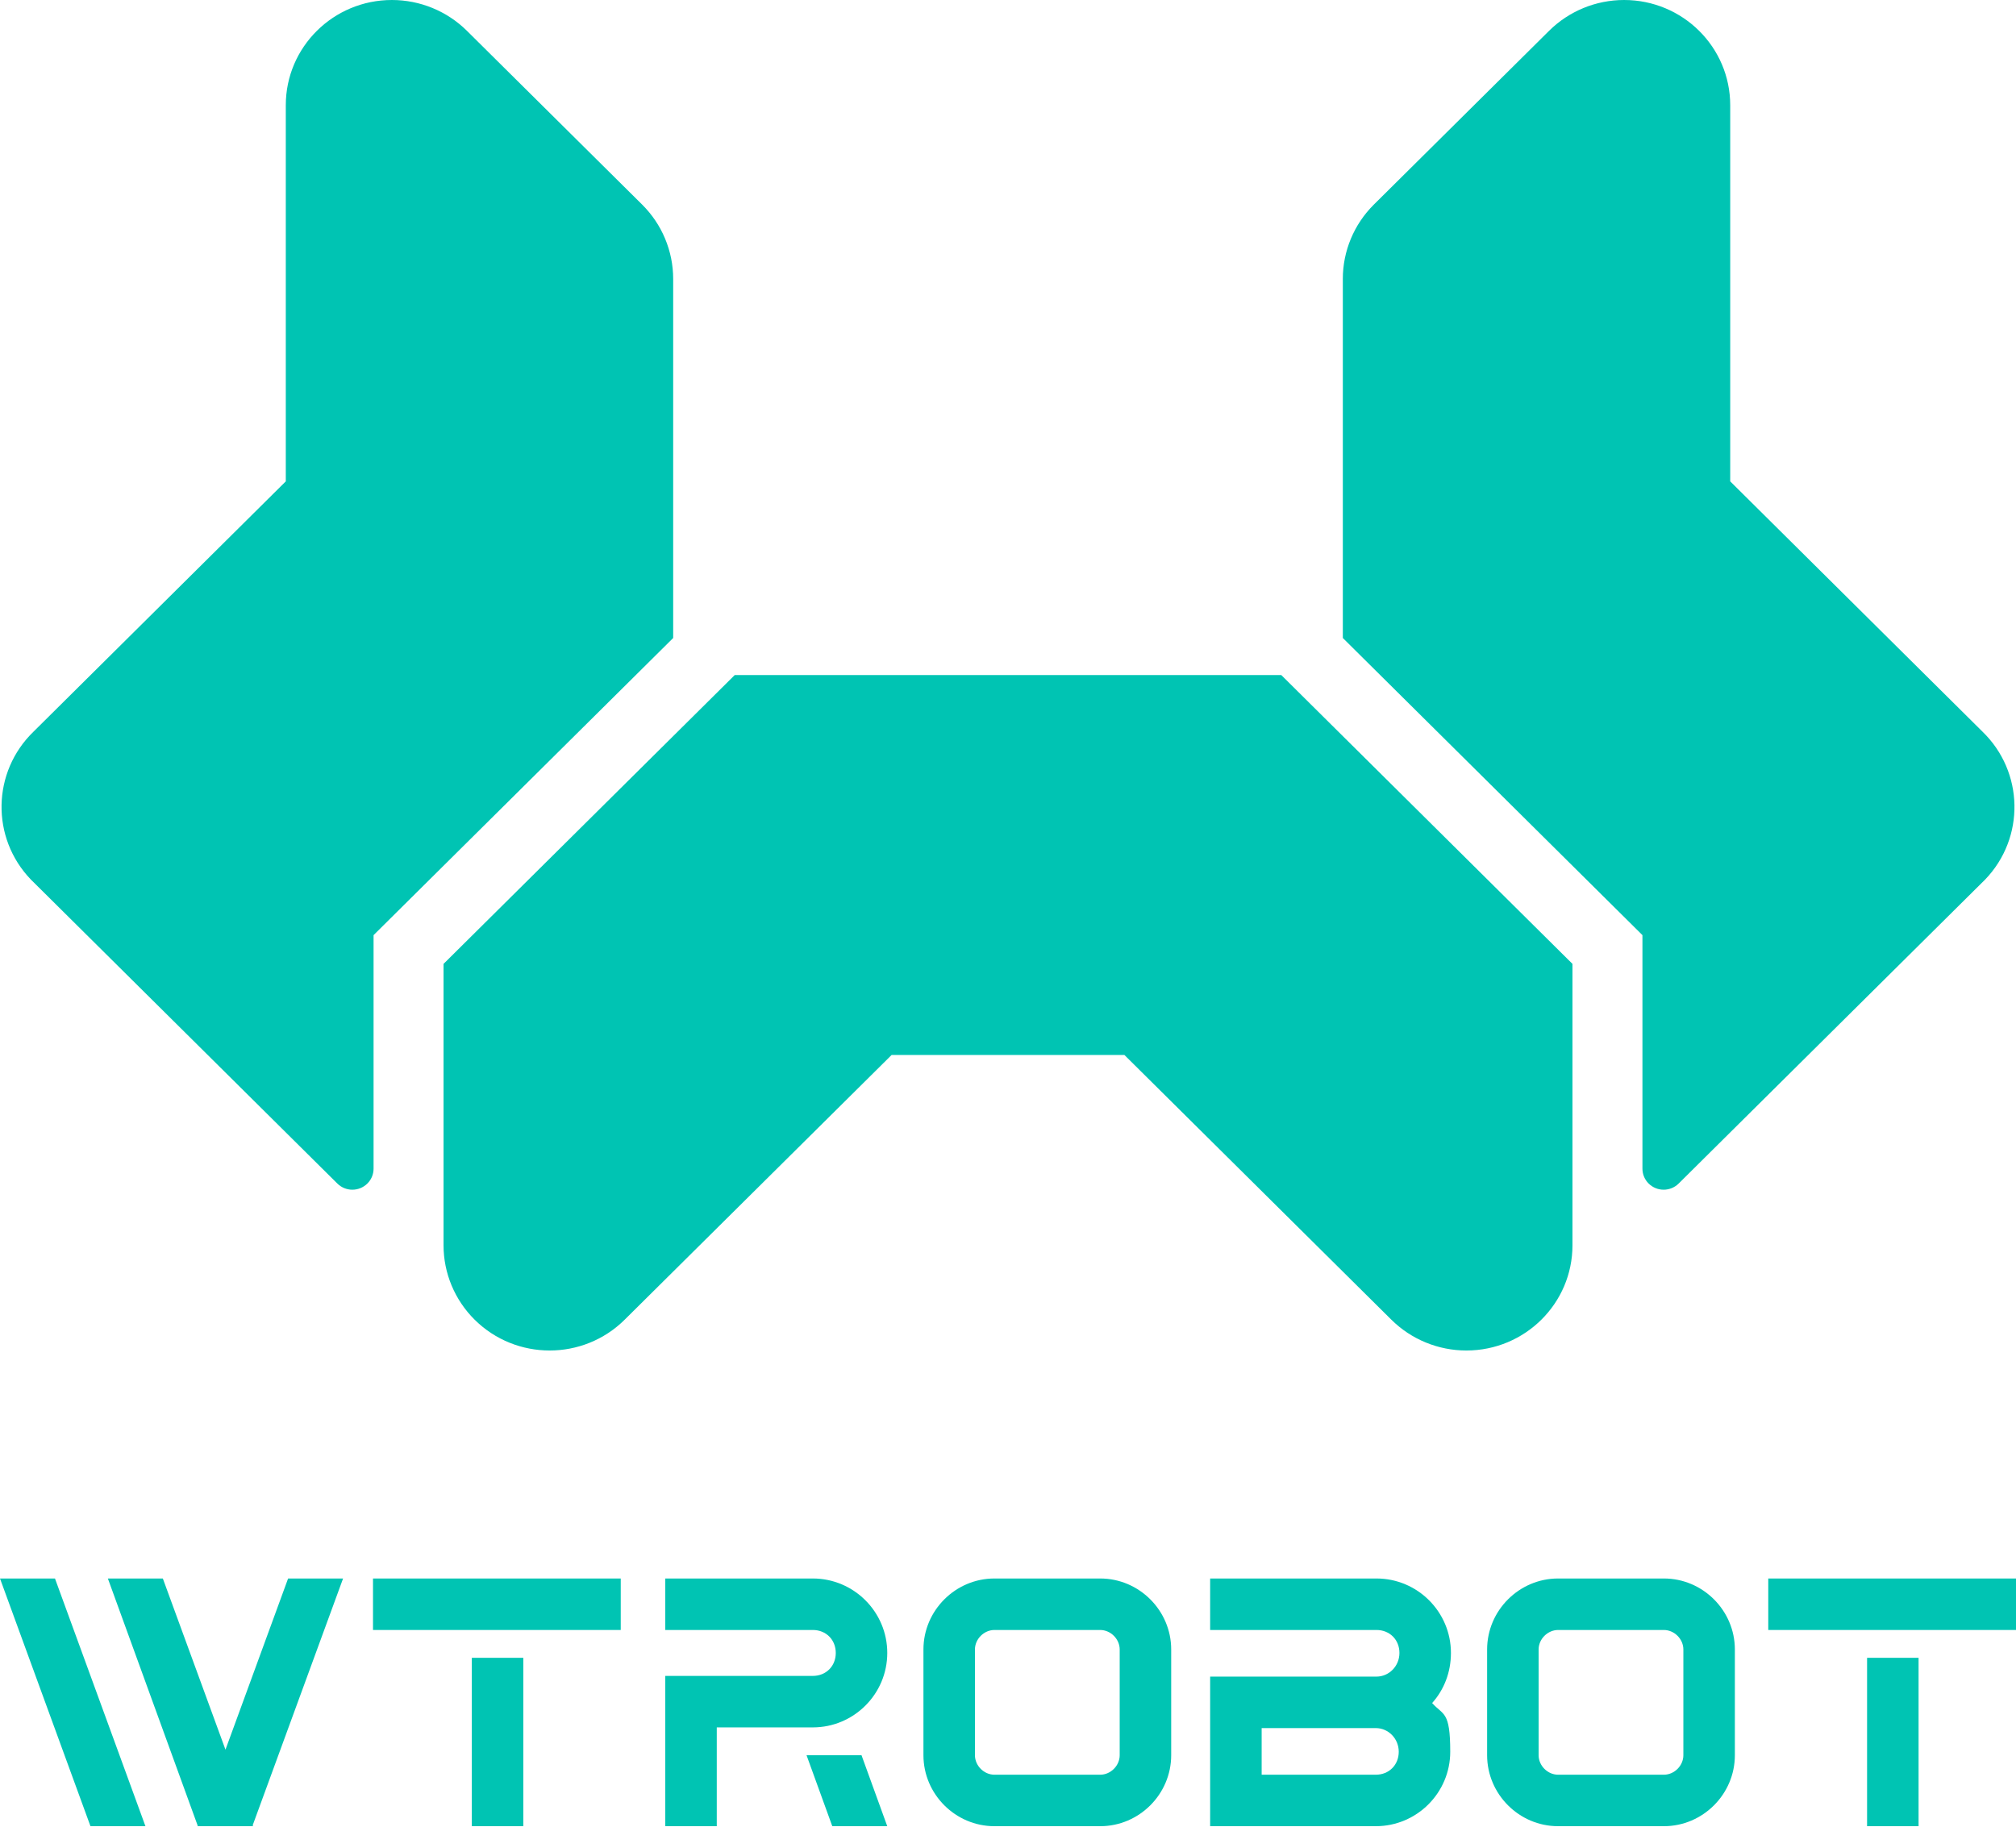
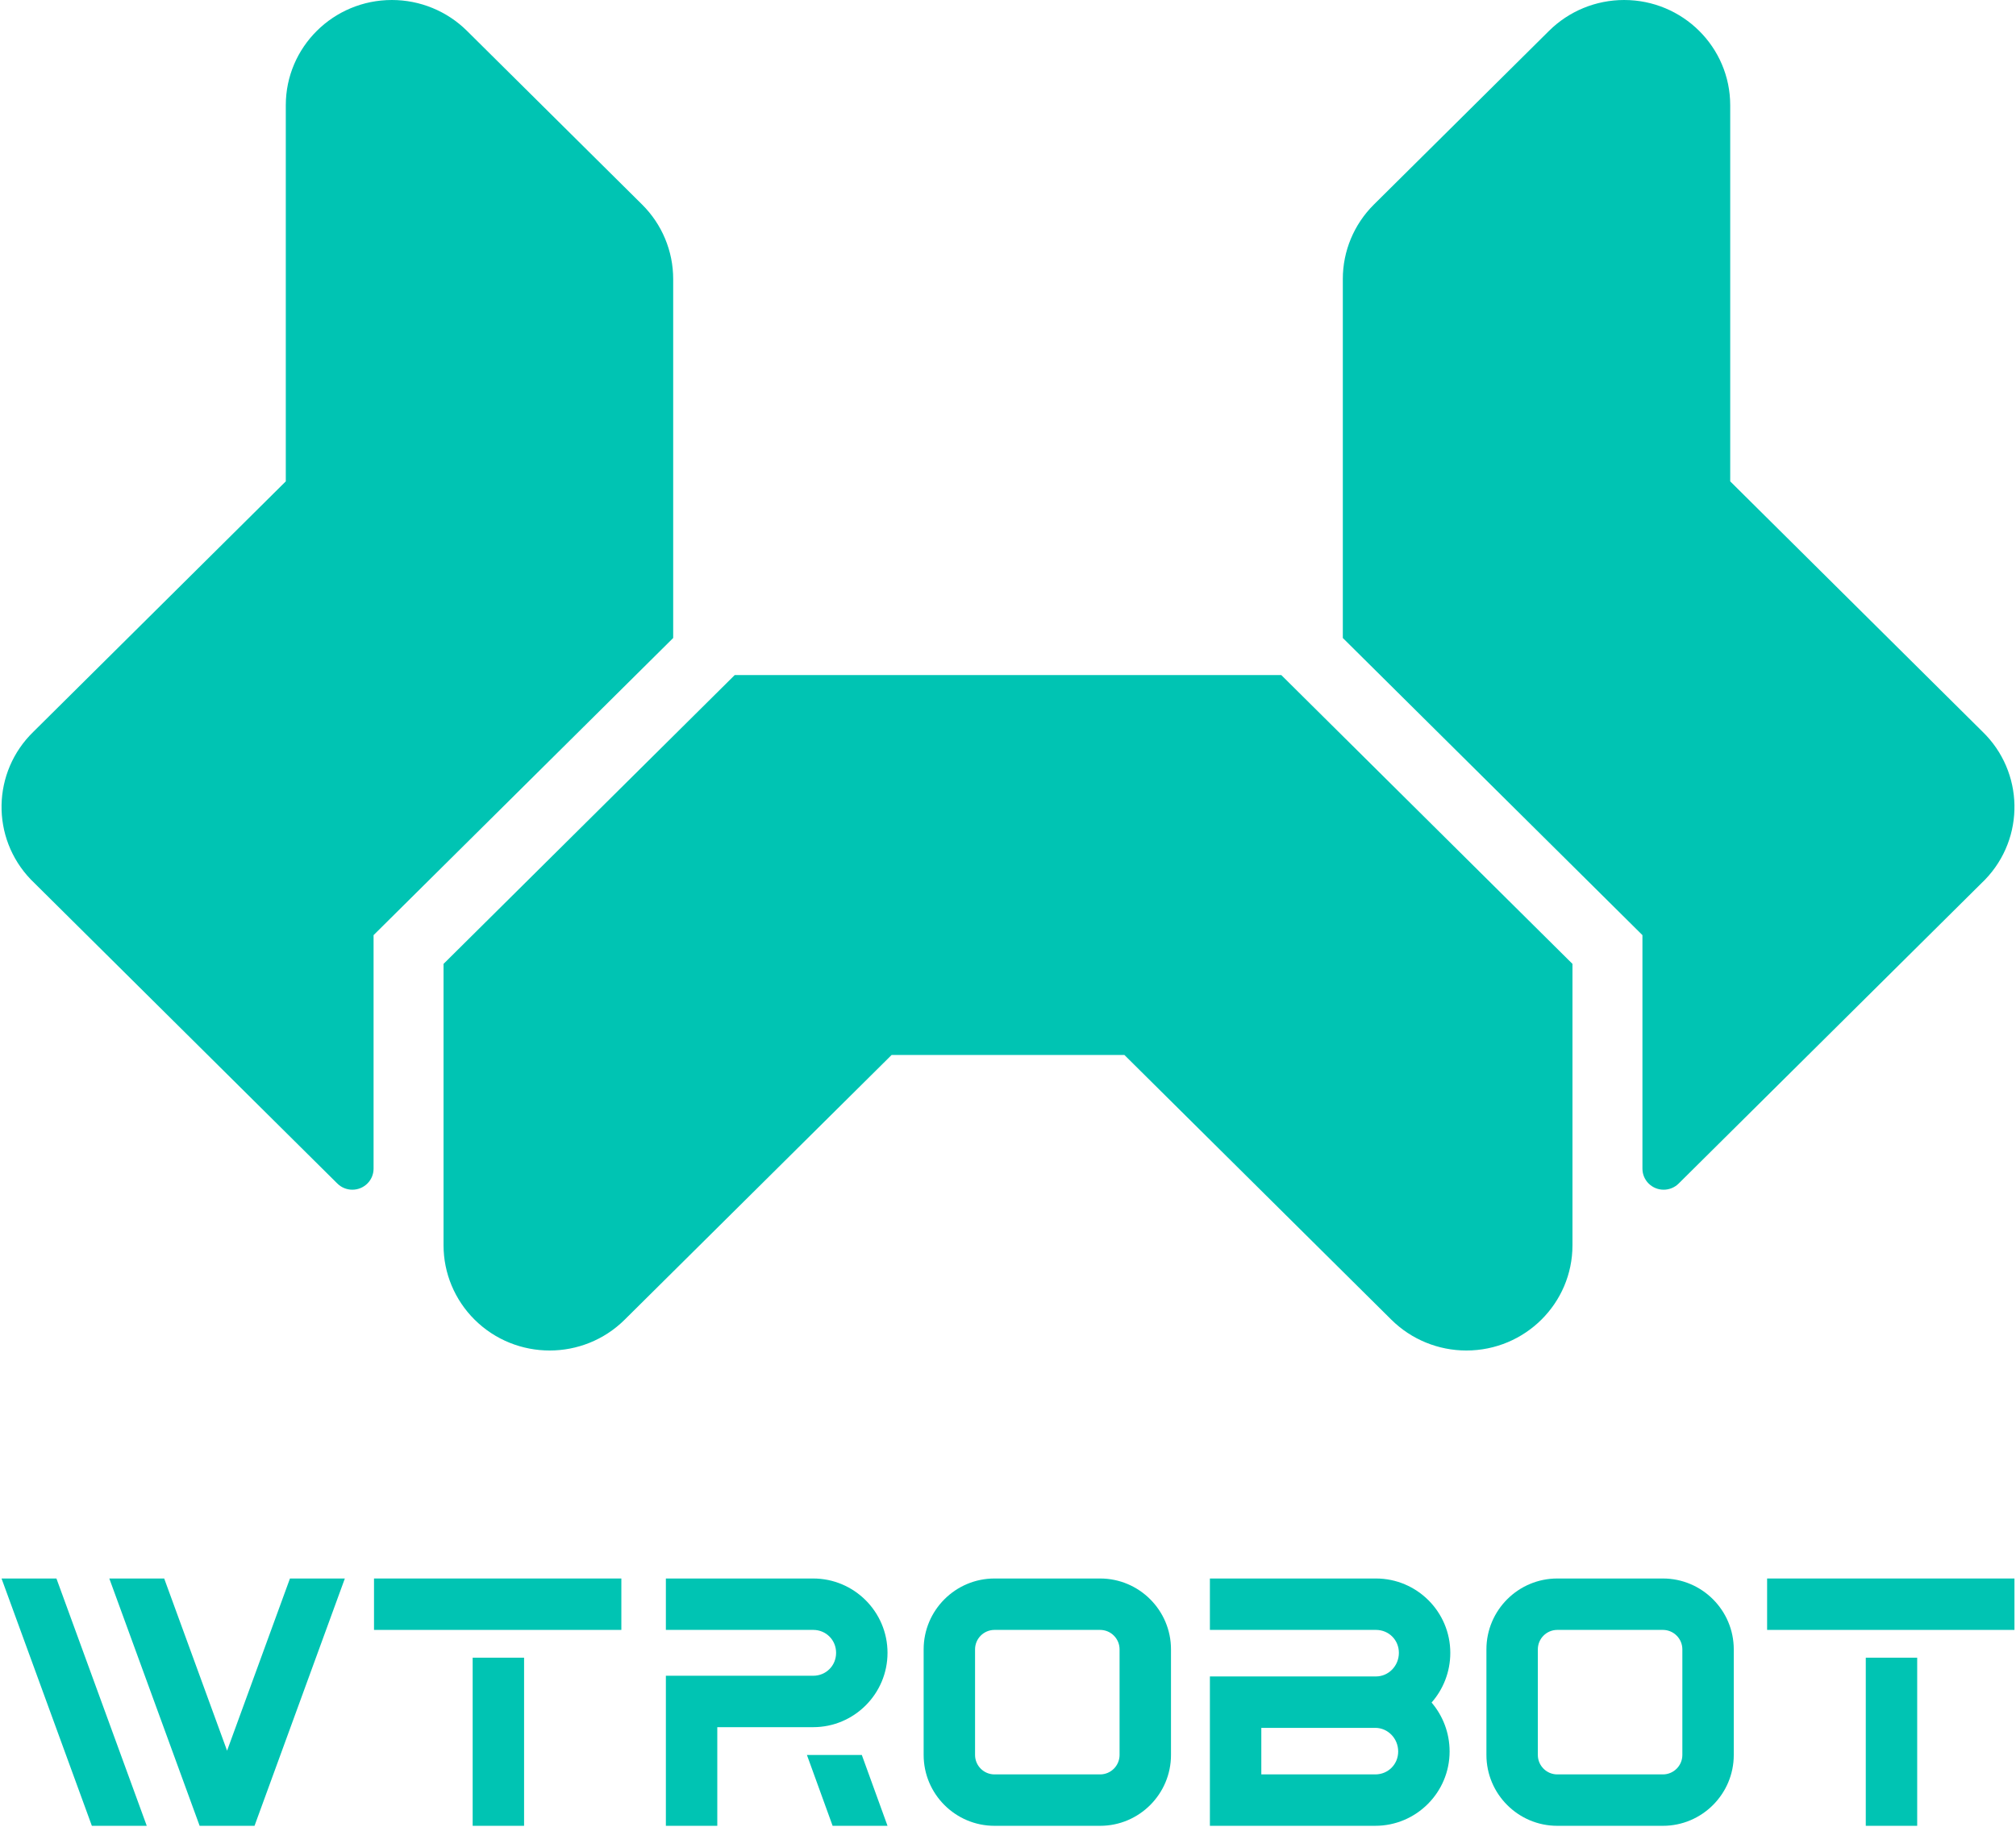
<svg xmlns="http://www.w3.org/2000/svg" id="_图层_2" version="1.1" viewBox="0 0 208.544 188.941" fill="#00c4b3">
  <g id="_1">
    <g id="_图层_1-2">
      <path d="M162.663,99.725v29.113c0,6.013-4.914,10.887-10.976,10.887-2.911,0-5.703-1.147-7.761-3.189l-27.612-27.386h-24.082l-27.612,27.386c-4.286,4.252-11.236,4.252-15.523,0-2.058-2.042-3.215-4.811-3.215-7.698v-29.113l30.123-29.884h56.535l30.123,29.884Z" />
      <path d="M138.908,28.865v37.143l30.993,30.742v24.162c0,1.203.983,2.177,2.195,2.177.582,0,1.141-.229,1.552-.638l31.706-31.453c4.149-4.317,4.023-11.142-.282-15.306l-26.091-25.89V10.882C178.978,4.87,174.061-.003,167.999 0c-2.907.001-5.695,1.147-7.752,3.184l-18.129,17.982c-2.057,2.042-3.212,4.811-3.211,7.698Z" />
      <path d="M69.637,28.865v37.143l-30.993,30.742v24.162c0,1.203-.983,2.177-2.195,2.177-.582,0-1.141-.229-1.552-.638L3.191,90.998c-4.149-4.317-4.023-11.142.282-15.306l26.091-25.89V10.882C29.566,4.87,34.483-.003,40.545 0c2.907.001,5.695,1.147,7.752,3.184l18.129,17.982c2.057,2.042,3.212,4.811,3.211,7.698Z" />
    </g>
  </g>
-   <g>
-     <path d="M0,163.314h5.687l9.358,25.627h-5.687L0,163.314Z" />
-     <polygon points="35.489 163.314 29.802 163.314 23.324 181.022 16.845 163.314 11.158 163.314 20.444 188.869 20.444 188.941 20.516 188.941 26.131 188.941 26.203 188.941 26.131 188.869 35.489 163.314" />
-     <path d="M38.585,163.314h25.627v5.327h-25.627v-5.327Z" />
-     <path d="M48.807,171.52h5.327v17.421h-5.327v-17.421Z" />
-     <path d="M74.146,188.941h-5.327v-15.549h15.261c1.368,0,2.376-1.008,2.376-2.376s-1.008-2.376-2.376-2.376h-15.261v-5.327h15.261c4.247,0,7.703,3.455,7.703,7.703s-3.455,7.703-7.703,7.703h-9.934v10.222Z" />
-     <path d="M83.432,181.598h5.687l2.663,7.343h-5.687s-2.663-7.343-2.663-7.343Z" />
-     <path d="M113.81,188.941h-10.942c-4.031,0-7.343-3.311-7.343-7.343v-10.942c0-4.031,3.311-7.343,7.343-7.343h10.942c4.031,0,7.343,3.311,7.343,7.343v10.942c0,4.031-3.311,7.343-7.343,7.343ZM102.868,168.641c-1.08,0-2.016.936-2.016,2.016v10.942c0,1.08.936,2.016,2.016,2.016h10.942c1.08,0,2.016-.936,2.016-2.016v-10.942c0-1.08-.936-2.016-2.016-2.016,0,0-10.942,0-10.942 0Z" />
-     <path d="M150.091,171.016c0-4.247-3.455-7.703-7.703-7.703h-17.205v5.327h17.205c1.368,0,2.376,1.008,2.376,2.376s-1.08,2.448-2.376,2.448h-17.205v15.477h17.133c4.247,0,7.703-3.455,7.703-7.703s-.72-3.743-1.872-5.039c1.224-1.368,1.944-3.167,1.944-5.183ZM142.317,183.614h-11.806v-4.823h11.806c1.296,0,2.376,1.08,2.376,2.448s-1.008,2.376-2.376,2.376Z" />
-     <path d="M172.119,188.941h-10.942c-4.031,0-7.343-3.311-7.343-7.343v-10.942c0-4.031,3.311-7.343,7.343-7.343h10.942c4.031,0,7.343,3.311,7.343,7.343v10.942c0,4.031-3.311,7.343-7.343,7.343ZM161.177,168.641c-1.08,0-2.016.936-2.016,2.016v10.942c0,1.08.936,2.016,2.016,2.016h10.942c1.08,0,2.016-.936,2.016-2.016v-10.942c0-1.08-.936-2.016-2.016-2.016,0,0-10.942,0-10.942 0Z" />
-     <path d="M182.917,163.314h25.627v5.327h-25.627v-5.327Z" />
-     <path d="M193.139,171.52h5.327v17.421h-5.327v-17.421Z" />
+   <g transform="translate(0.1594465 163.3138) scale(0.8247301 0.824775)">
+     <path d="M0,0h6.885l11.329,31.024h-6.885L0,0Z" />
+     <polygon points="36.176 0 28.288 21.599 20.401 0 13.517 0 24.846 31.024 24.847 31.024 31.73 31.024 31.731 31.024 43.06 0 36.176 0" />
+     <path d="M46.718 0h31.024v6.449h-31.024V0Z" />
+     <path d="M59.092,9.935h6.449v21.089h-6.449V9.935Z" />
+     <path d="M89.775,31.024h-6.449V12.2h18.475c1.613,0,2.876-1.263,2.876-2.876s-1.263-2.876-2.876-2.876h-18.475V0h18.475C106.943 0,111.126,4.183,111.126,9.325s-4.183,9.325-9.325,9.325h-12.026s0,12.374-0,12.374Z" />
+     <path d="M101.017,22.135h6.885l3.224,8.889h-6.885l-3.224-8.889Z" />
+     <path d="M137.793,31.024h-13.246c-4.901,0-8.889-3.988-8.889-8.889v-13.246C115.658,3.988,119.645 0,124.546 0h13.246C142.694 0,146.682,3.988,146.682,8.889v13.246c0,4.902-3.988,8.889-8.889,8.889ZM124.546,6.449c-1.345,0-2.44,1.094-2.44,2.44v13.246c0,1.345,1.094,2.44,2.44,2.44h13.246c1.345,0,2.44-1.094,2.44-2.44v-13.246c0-1.345-1.094-2.44-2.44-2.44h-13.246Z" />
+     <path d="M181.715,9.325c0-5.142-4.183-9.325-9.325-9.325h-20.828v6.449h20.828c1.613,0,2.876,1.263,2.876,2.876,0,1.634-1.29,2.962-2.876,2.962l-20.828 0v18.736l20.741 0c5.142,0,9.325-4.183,9.325-9.325,0-2.343-.853-4.488-2.26-6.137,1.46-1.662,2.347-3.847,2.347-6.237h-0ZM172.303,24.575h-14.292v-5.839h14.292c1.585,0,2.876,1.329,2.876,2.963,0,1.613-1.263,2.876-2.876,2.876Z" />
+     <path d="M208.381,31.024h-13.246c-4.901,0-8.889-3.988-8.889-8.889v-13.246C186.245,3.988,190.233 0,195.135 0h13.246C213.282 0,217.27,3.988,217.27,8.889v13.246c0,4.902-3.988,8.889-8.889,8.889ZM195.135,6.449c-1.345,0-2.44,1.094-2.44,2.44v13.246c0,1.345,1.094,2.44,2.44,2.44h13.246c1.345,0,2.44-1.094,2.44-2.44v-13.246c0-1.345-1.094-2.44-2.44-2.44h-13.246Z" />
+     <path d="M221.453 0h31.024v6.449h-31.024V0Z" />
+     <path d="M233.828,9.935h6.449v21.089h-6.449V9.935Z" />
  </g>
</svg>
